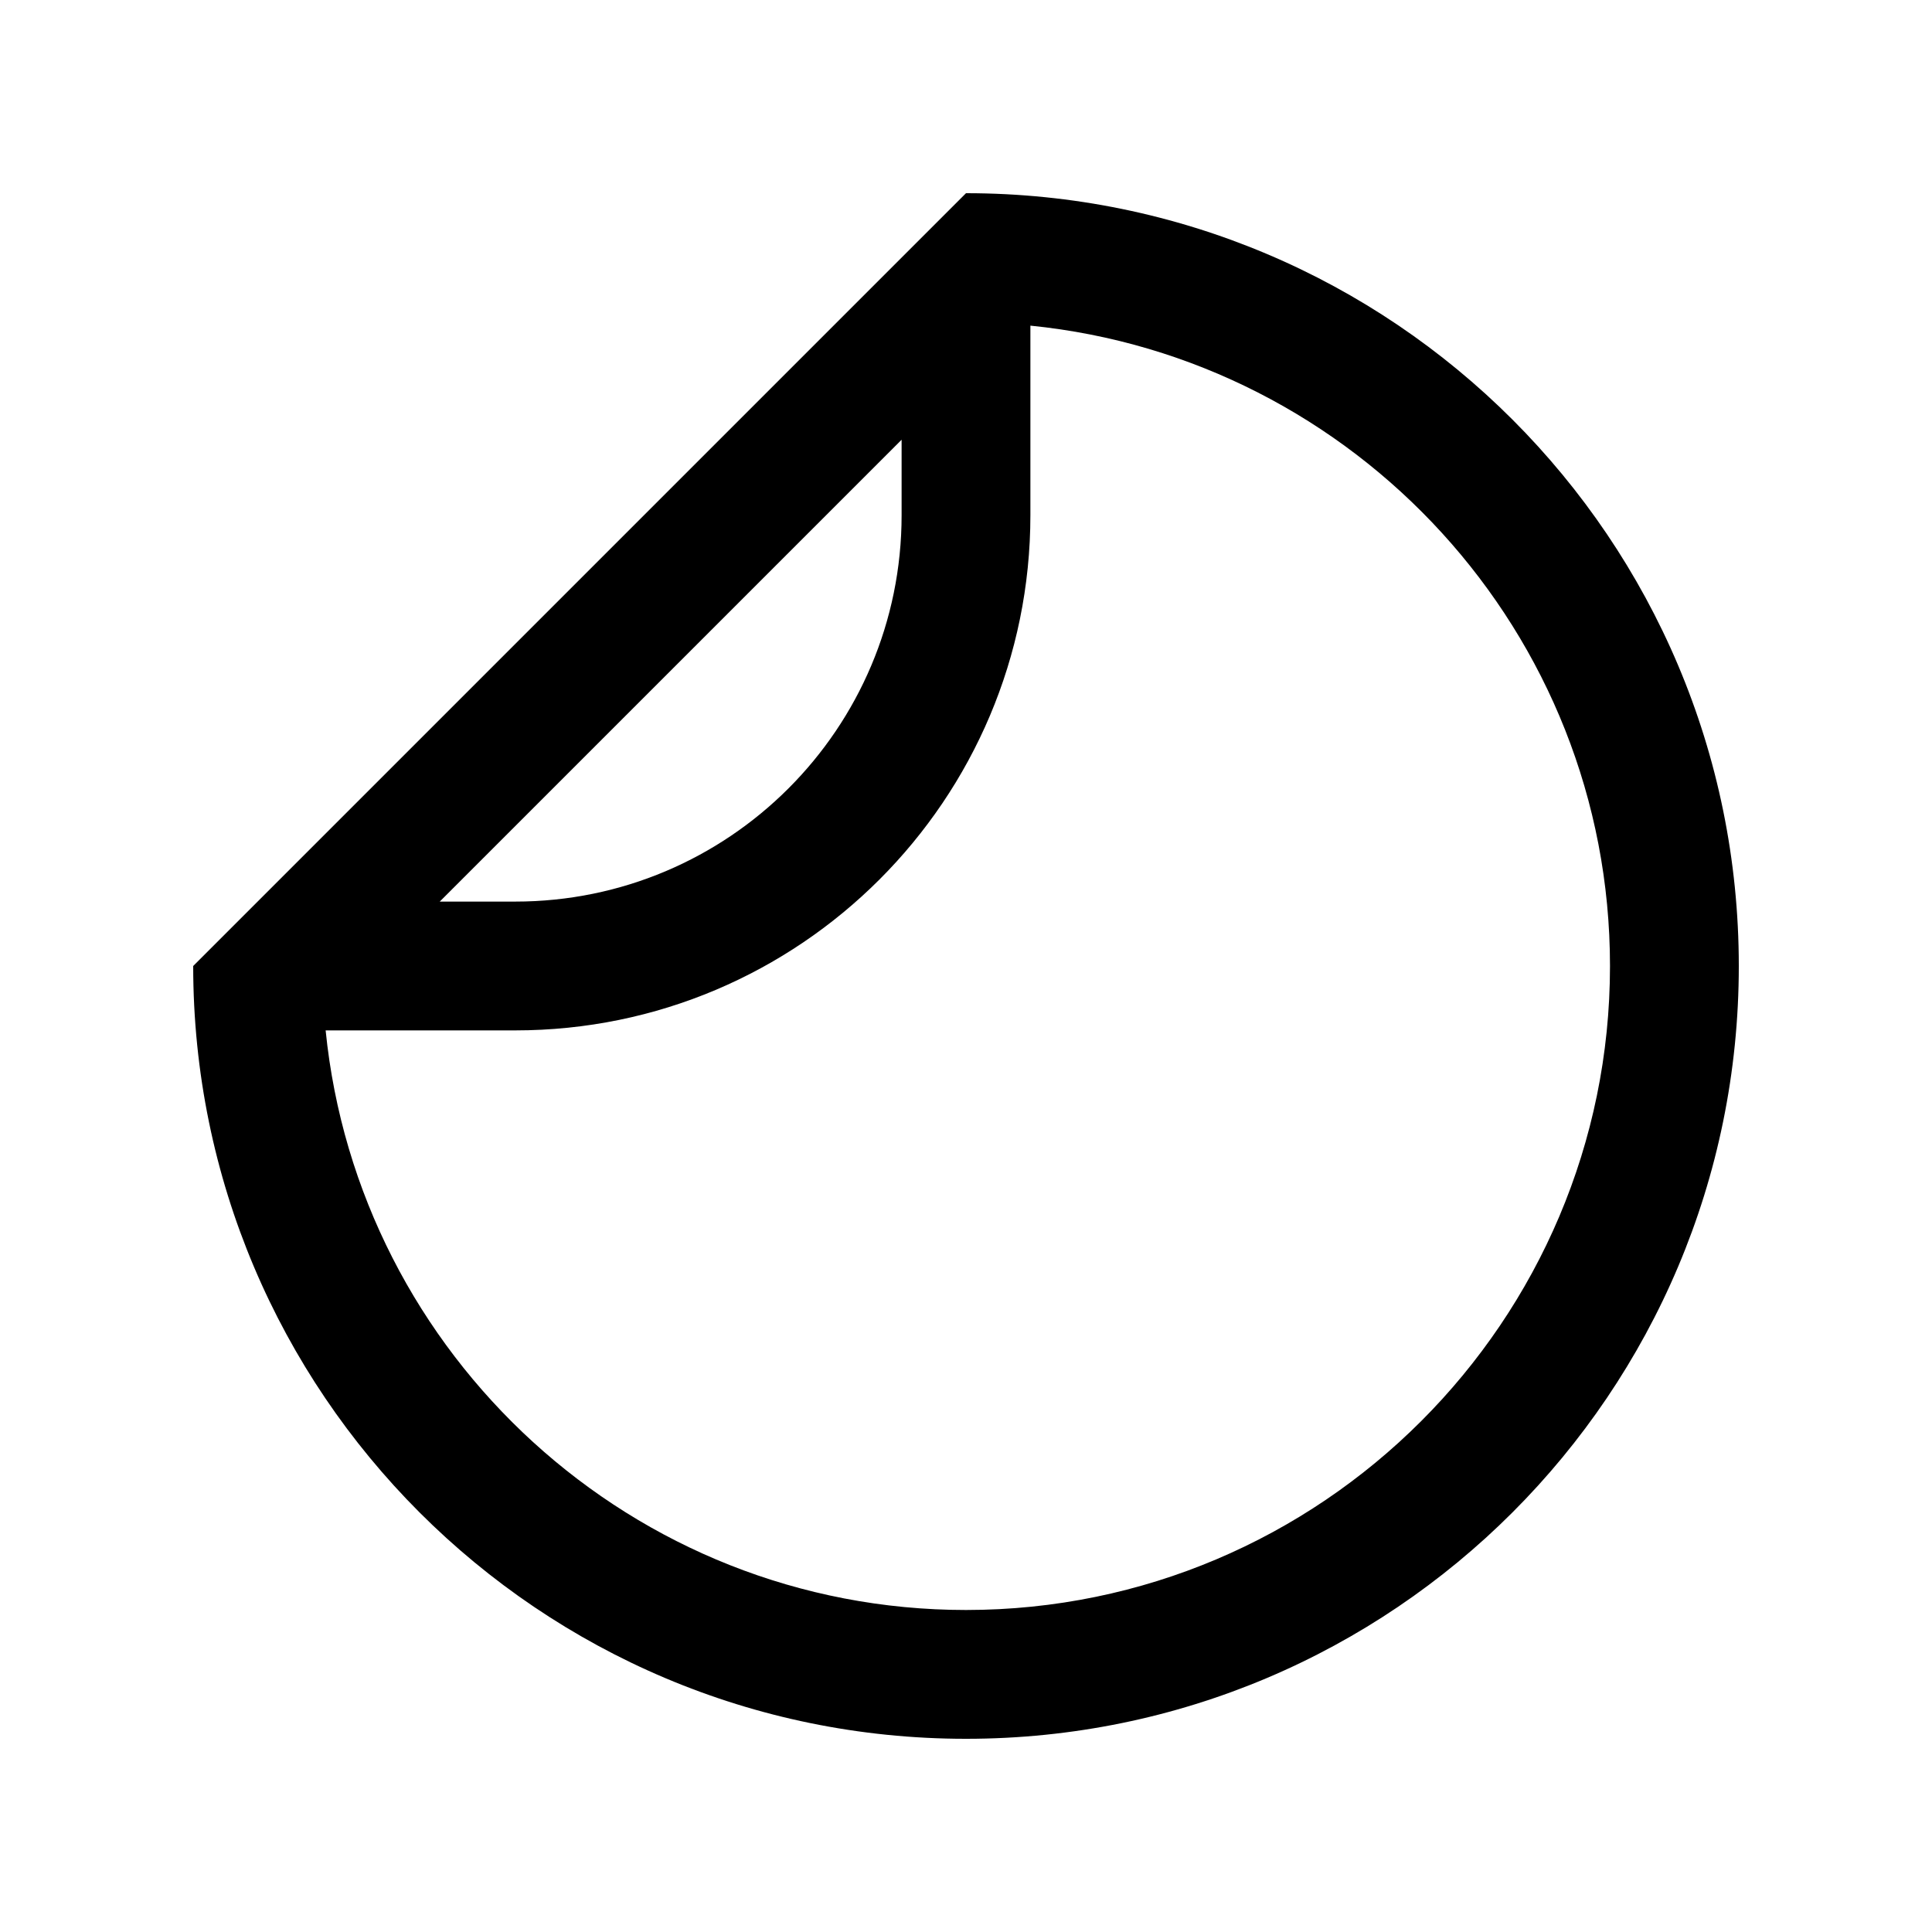
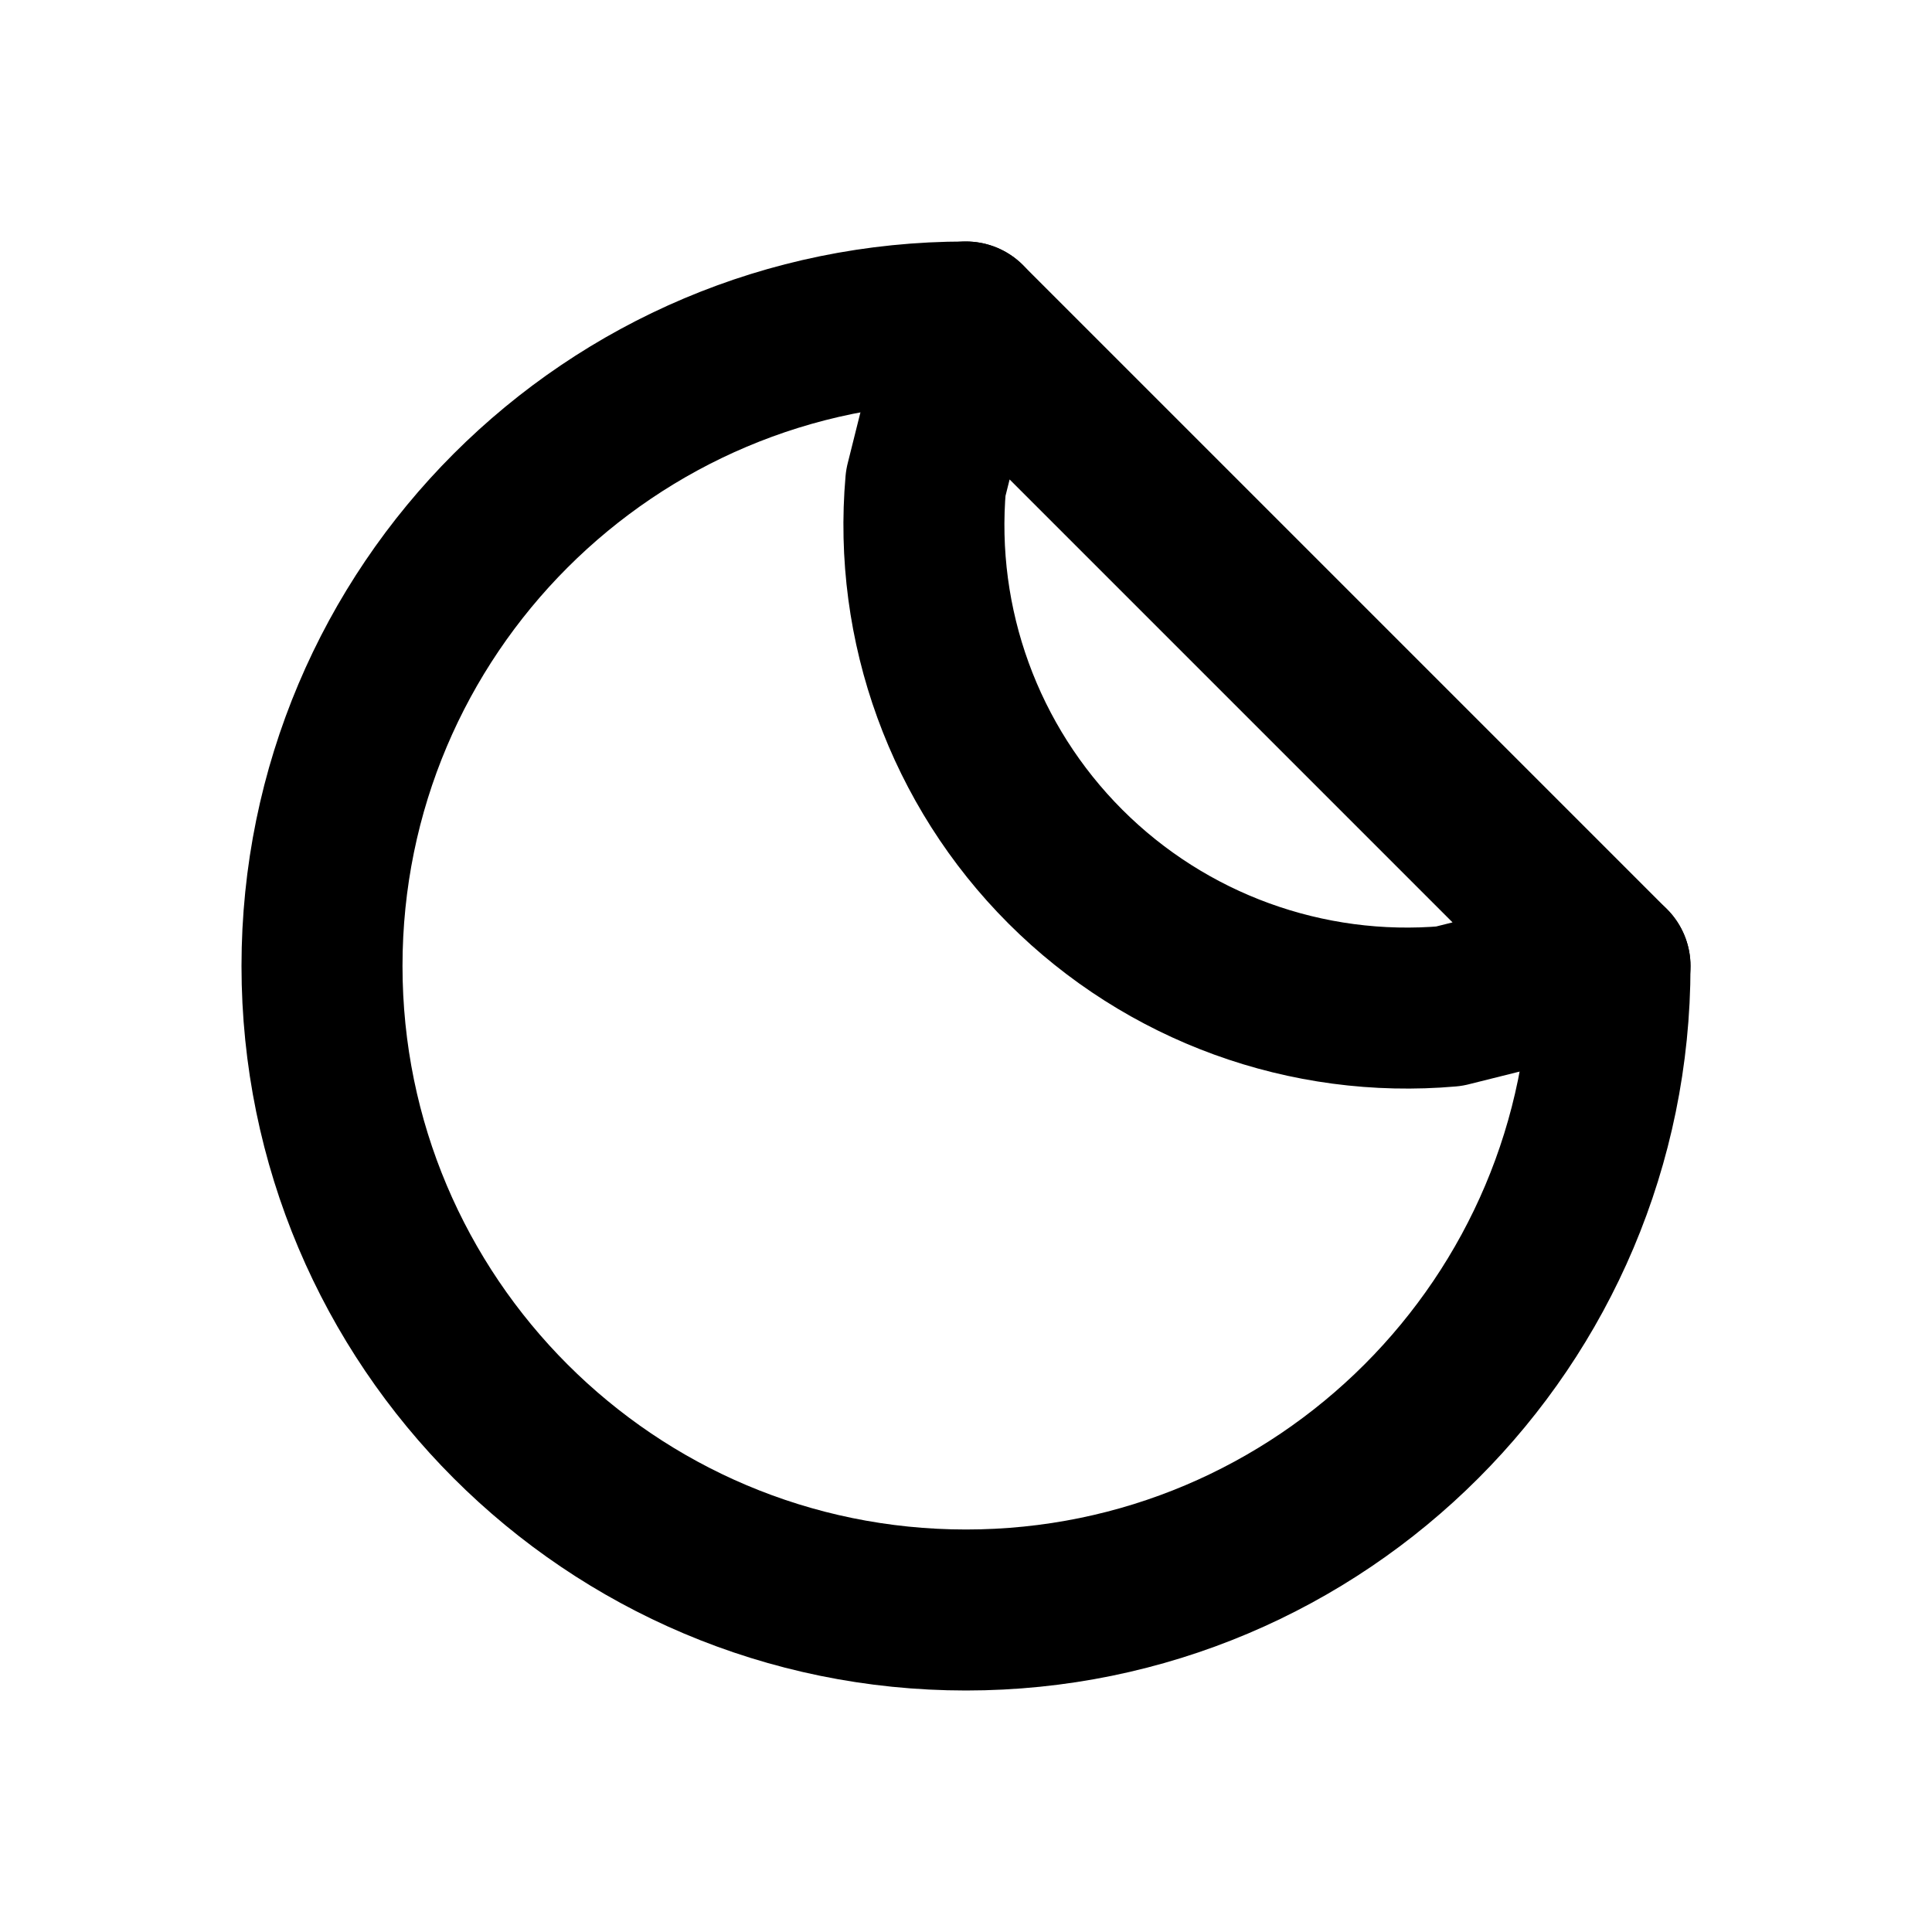
- <svg xmlns="http://www.w3.org/2000/svg" version="1.0" viewBox="0 0 100 100">
-   <path d="M50 10L10 50c0 22.09 17.91 40 40 40s40-17.91 40-40-17.91-40-40-40zm-3.333 12.76v3.906c0 11.048-8.952 20-20 20h-3.906L46.667 22.76zM50 83.333c-17.253 0-31.458-13.184-33.145-30h9.812c14.727 0 26.666-11.94 26.666-26.667v-9.811c16.816 1.686 30 15.892 30 33.145 0 18.379-14.954 33.333-33.333 33.333z" />
+ <svg xmlns="http://www.w3.org/2000/svg" width="24" height="24" stroke-width="2" stroke="currentColor" fill="none" stroke-linecap="round" stroke-linejoin="round">
+   <path d="M20 12l-2 .5A6 6 0 0 1 11.5 6l.5-2 8 8" />
+   <path d="M20 12a8 8 0 1 1-8-8" />
</svg>
